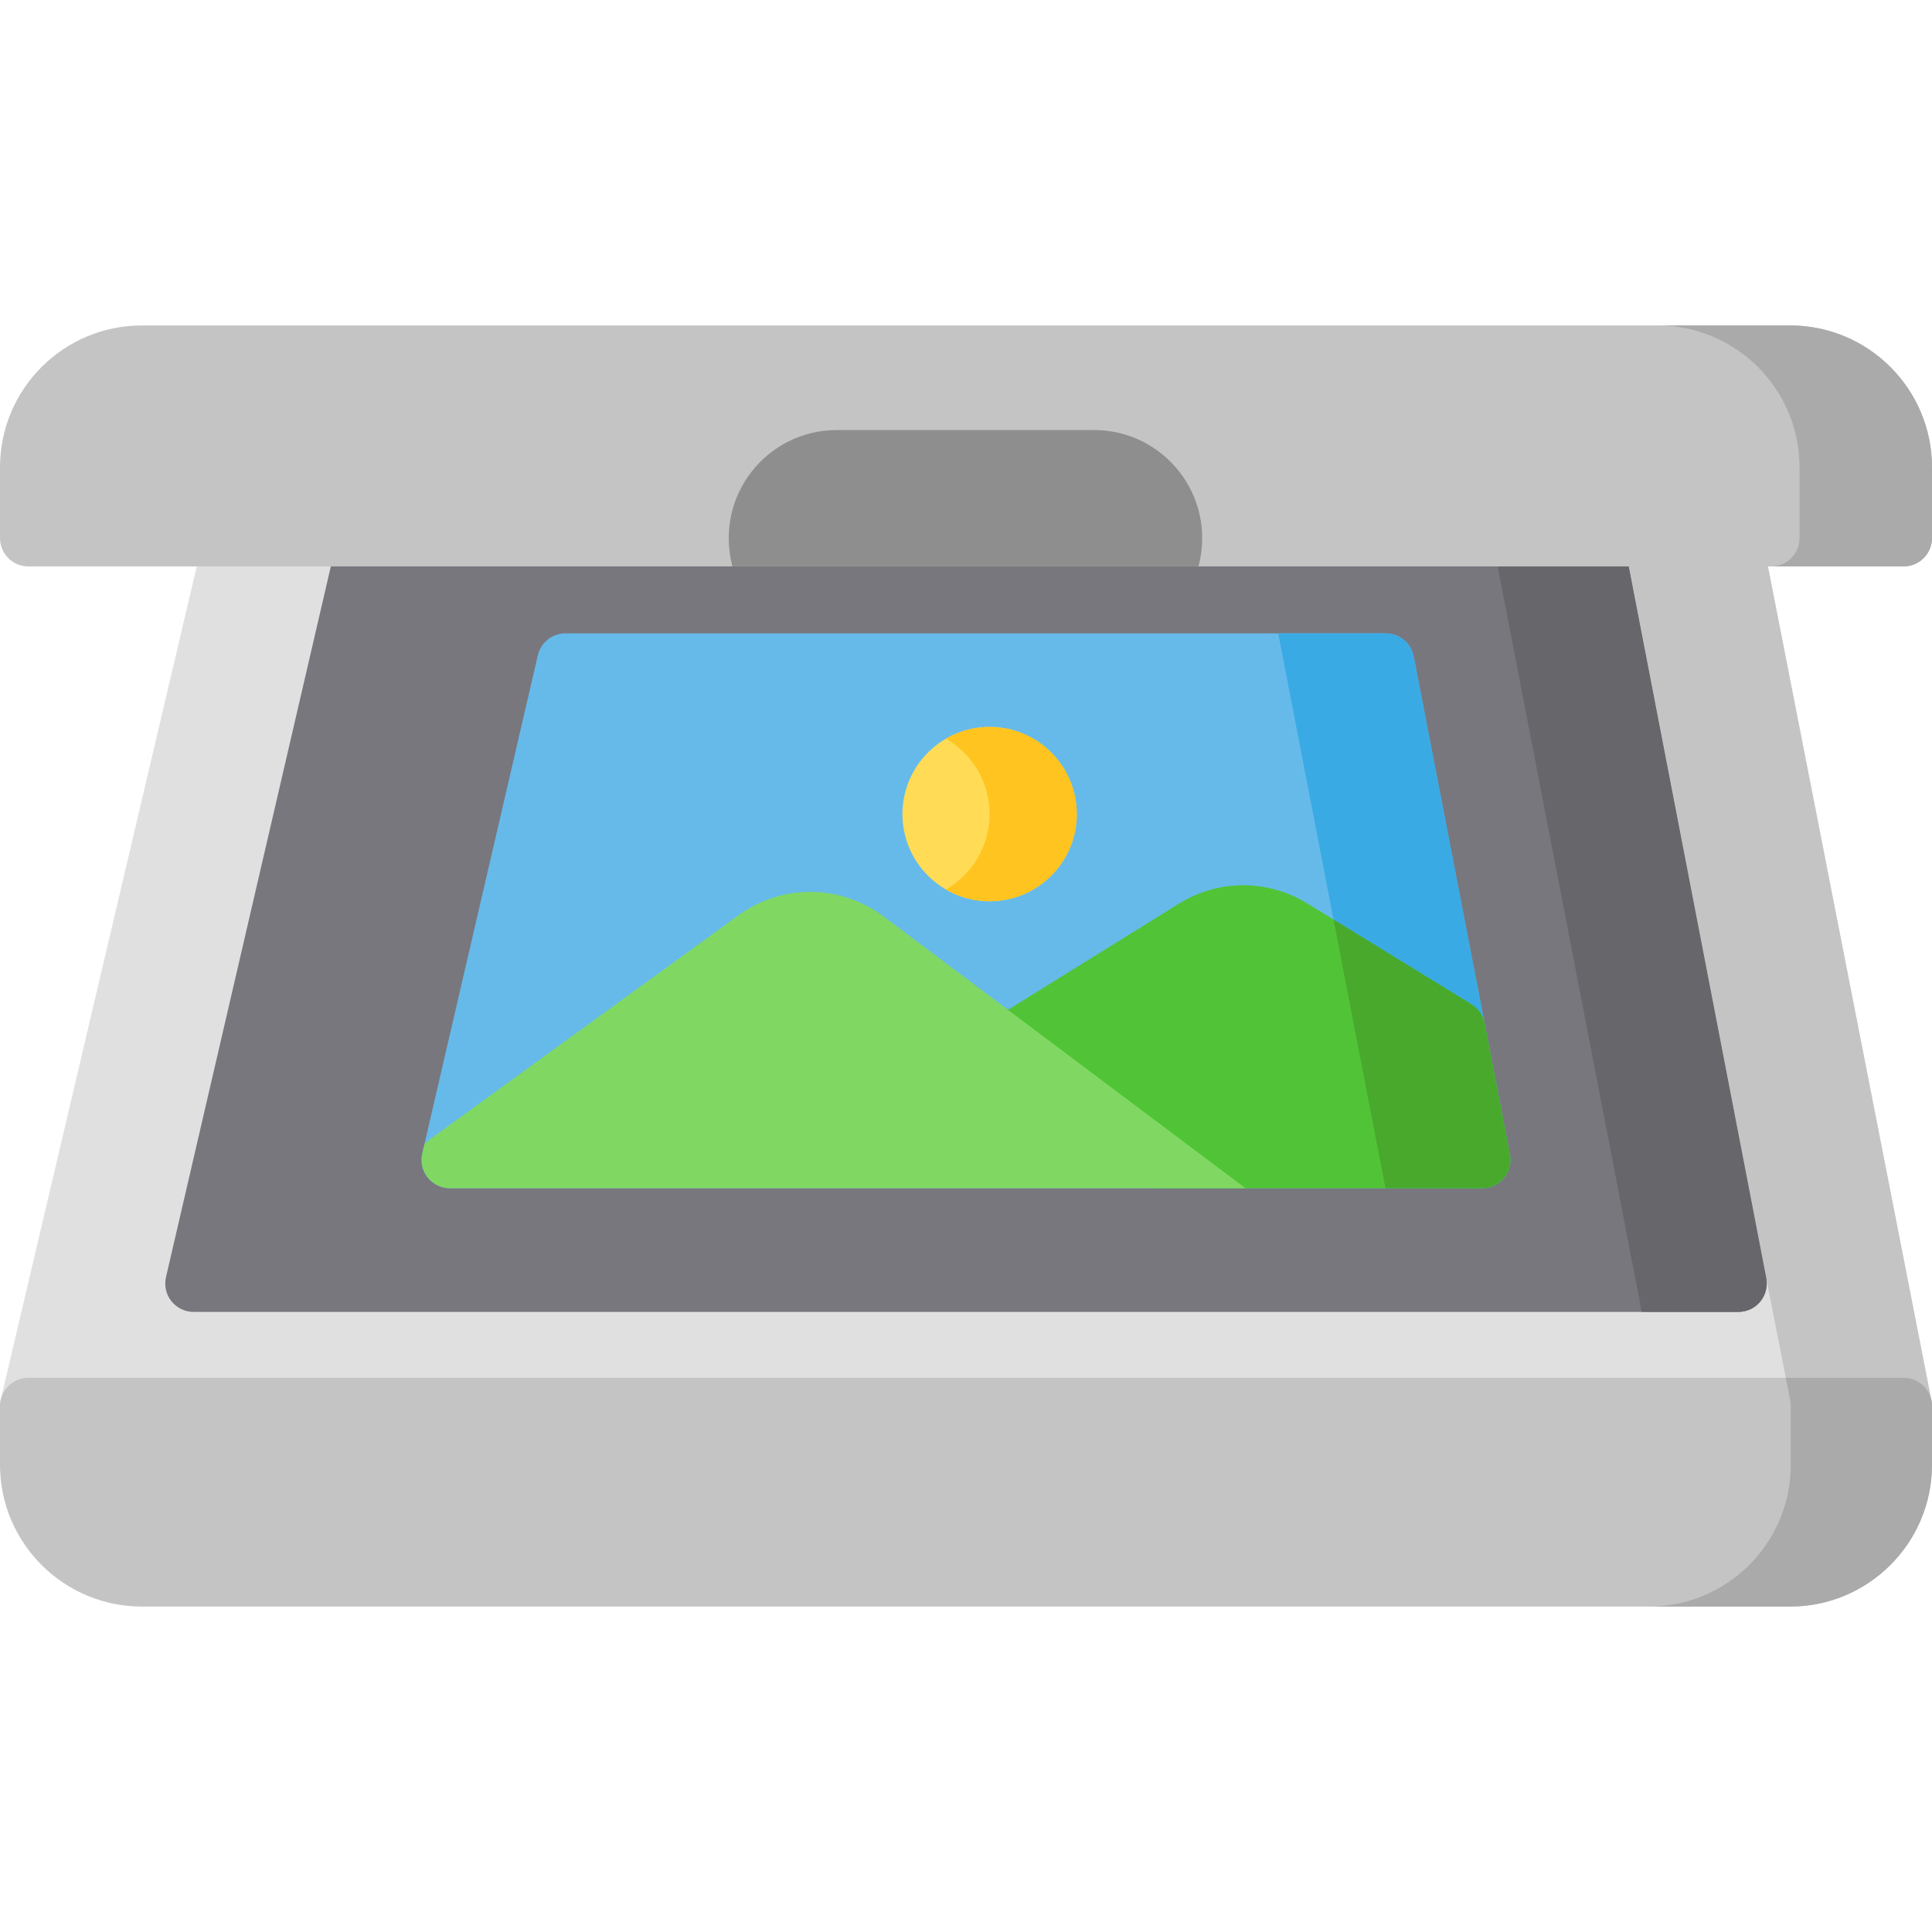
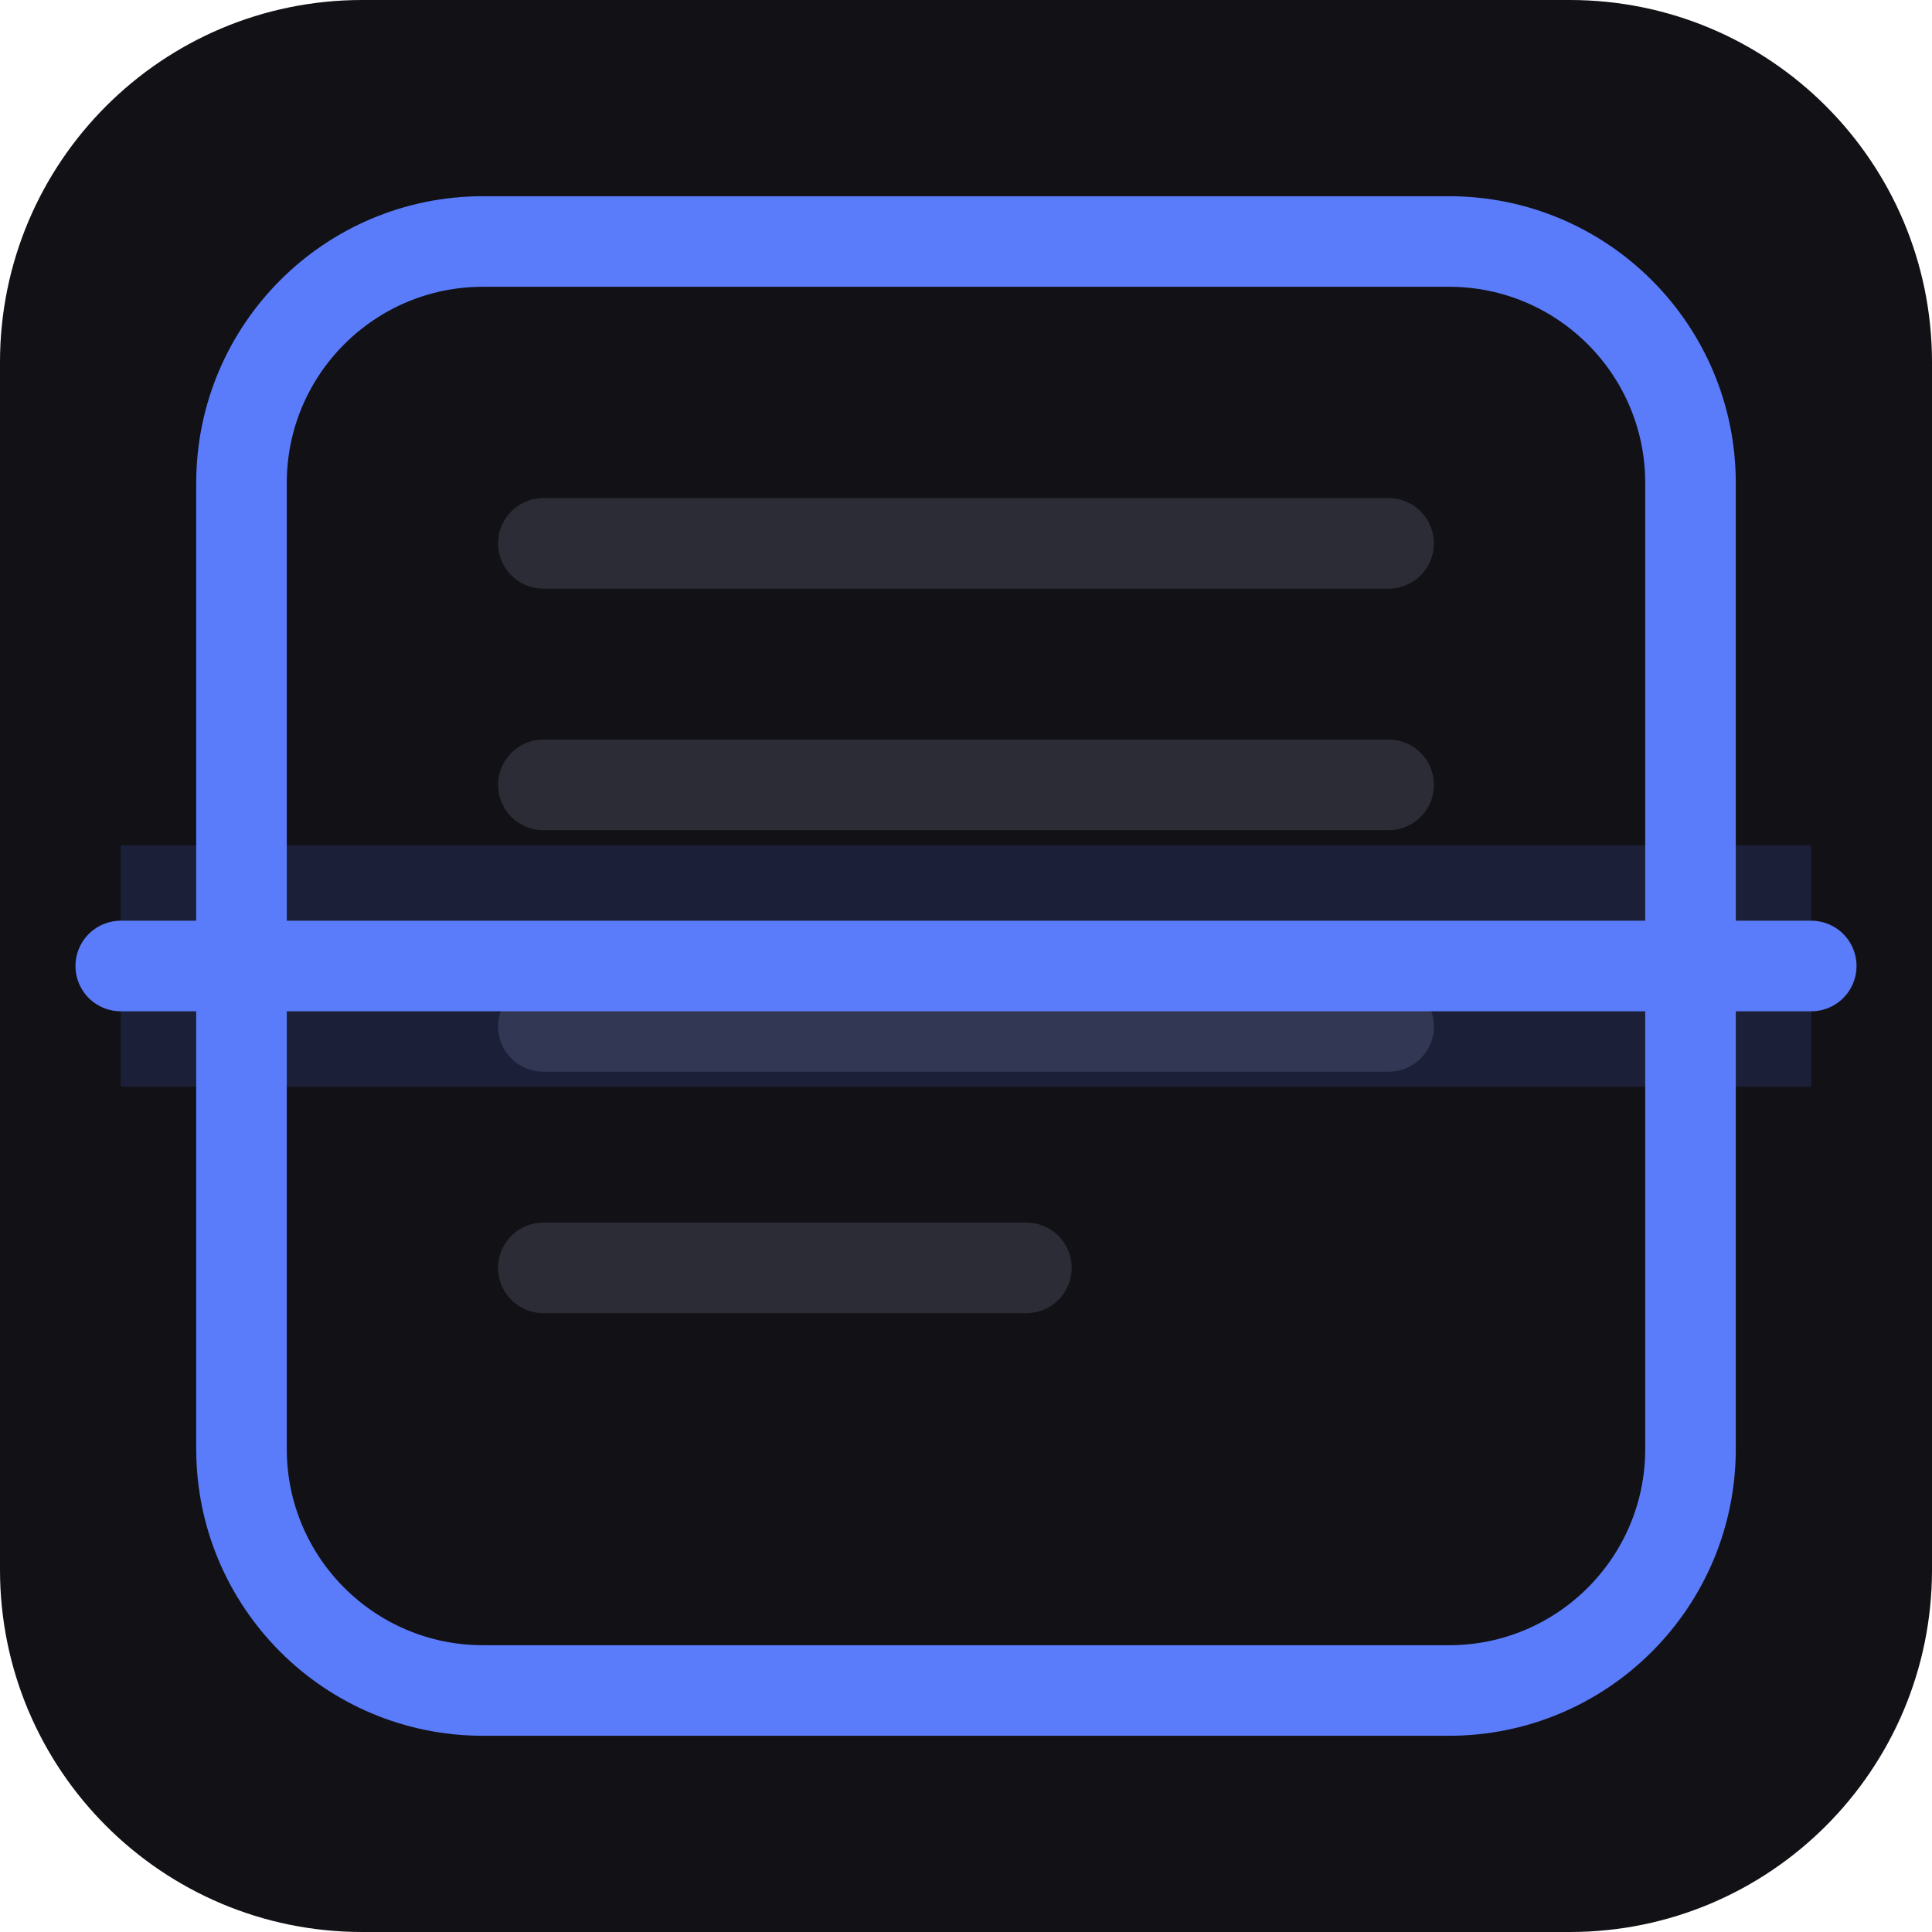
- <svg xmlns="http://www.w3.org/2000/svg" xml:space="preserve" width="512" height="512" style="enable-background:new 0 0 510.909 510.909" viewBox="0 0 510.909 510.909">
-   <path d="m510.769 370.403-45-229.561a7.5 7.5 0 0 0-7.36-6.057H61.5a7.501 7.501 0 0 0-7.301 5.783l-54 229.561a7.5 7.5 0 0 0 7.3 9.217h495.909a7.5 7.5 0 0 0 7.361-8.943z" style="fill:#e0e0e0" />
-   <path d="m510.769 370.403-45-229.561a7.5 7.5 0 0 0-7.36-6.057h-37.341a7.5 7.5 0 0 1 7.36 6.057l44.983 229.474.009.047.008.041c.008.043.01.086.018.128.037.209.069.42.088.634.009.103.01.206.016.309.006.124.019.246.019.371v7.5h29.841a7.5 7.5 0 0 0 7.359-8.943z" style="fill:#c4c4c4" />
-   <path d="m467.071 338.005-38.105-197.144-339.345-.271-45.725 197.144a7.497 7.497 0 0 0 7.306 9.194h408.506a7.5 7.5 0 0 0 7.363-8.923z" style="fill:#78777e" />
-   <path d="m394.322 140.834 39.835 206.095h25.551a7.5 7.5 0 0 0 7.364-8.924l-38.105-197.144-34.645-.027z" style="fill:#67676b" />
-   <path d="m399.294 305.296-25.461-131.725a7.5 7.5 0 0 0-7.364-6.077H149.532a7.5 7.5 0 0 0-7.306 5.806l-30.553 131.725a7.497 7.497 0 0 0 7.306 9.194h272.95a7.5 7.5 0 0 0 7.365-8.923z" style="fill:#66baea" />
-   <path d="M366.379 314.219h25.551a7.5 7.5 0 0 0 7.364-8.924L373.833 173.57a7.5 7.5 0 0 0-7.364-6.077h-28.45l28.36 146.726z" style="fill:#3aaae4" />
-   <path d="m399.294 305.296-6.712-34.727a7.5 7.5 0 0 0-3.438-4.967l-43.435-26.689c-10.504-6.455-23.535-6.422-34.007.084l-49.837 30.958a7.5 7.5 0 0 0-.592 12.334l39.834 30.393a7.5 7.5 0 0 0 4.549 1.538h86.274a7.5 7.5 0 0 0 7.364-8.924z" style="fill:#50c436" />
-   <path d="M397.714 311.493a7.499 7.499 0 0 0 1.579-6.197l-6.712-34.727a7.5 7.5 0 0 0-3.438-4.967l-36.496-22.425 13.731 71.042h25.551a7.5 7.5 0 0 0 5.785-2.726z" style="fill:#48a92d" />
-   <path d="M261.695 192.231c-12.711 0-23.052 10.341-23.052 23.052 0 12.71 10.341 23.051 23.052 23.051s23.051-10.341 23.051-23.051c0-12.711-10.341-23.052-23.051-23.052z" style="fill:#ffdb56" />
-   <path d="M261.695 192.231a22.903 22.903 0 0 0-11.526 3.101c6.883 3.992 11.526 11.437 11.526 19.951 0 8.513-4.643 15.958-11.526 19.95a22.903 22.903 0 0 0 11.526 3.101c12.711 0 23.051-10.341 23.051-23.051 0-12.711-10.341-23.052-23.051-23.052z" style="fill:#ffc41f" />
-   <path d="M473.409 86.063H37.5c-20.678 0-37.5 16.822-37.5 37.5v18.722a7.5 7.5 0 0 0 7.5 7.5h495.909a7.5 7.5 0 0 0 7.5-7.5v-18.722c0-20.678-16.822-37.5-37.5-37.5z" style="fill:#c4c4c4" />
-   <path d="M473.409 86.063h-35.031c20.678 0 37.5 16.822 37.5 37.5v18.722a7.5 7.5 0 0 1-7.5 7.5h35.031a7.5 7.5 0 0 0 7.5-7.5v-18.722c0-20.678-16.822-37.5-37.5-37.5z" style="fill:#aaa" />
-   <path d="M289.349 113.723h-68.074c-18.191 0-32.464 17.094-27.601 36.062H316.95c4.863-18.968-9.411-36.062-27.601-36.062z" style="fill:#8e8e8e" />
-   <path d="M233.883 242.524c-11.451-8.735-26.976-8.92-38.631-.458l-80.679 58.584a49.26 49.26 0 0 0-2.309 1.827l-.591 2.547a7.497 7.497 0 0 0 7.306 9.194h210.389l-95.485-71.694z" style="fill:#80d862" />
-   <path d="M503.409 364.346H7.5a7.5 7.5 0 0 0-7.5 7.5v15.5c0 20.678 16.822 37.5 37.5 37.5h435.909c20.678 0 37.5-16.822 37.5-37.5v-15.5a7.5 7.5 0 0 0-7.5-7.5z" style="fill:#c4c4c4" />
-   <path d="M503.409 364.346h-31.168l1.17 5.969.009.047.008.041c.008.043.01.086.018.128.037.209.069.42.088.634.009.103.01.206.016.309.006.124.019.246.019.371v15.5c0 20.678-16.822 37.5-37.5 37.5h37.341c20.678 0 37.5-16.822 37.5-37.5v-15.5a7.501 7.501 0 0 0-7.501-7.499z" style="fill:#aaa" />
+ <svg xmlns="http://www.w3.org/2000/svg" width="32" height="32" viewBox="0 0 32 32" fill="none">
+   <rect width="32" height="32" rx="6" fill="#111116" />
+   <rect x="4" y="4" width="24" height="24" rx="4" stroke="#5b7cfa" stroke-width="1.5" />
+   <path d="M9 9h14M9 13h14M9 17h14M9 21h8" stroke="#55556a" stroke-width="1.5" stroke-linecap="round" opacity="0.4" />
+   <line x1="2" y1="16" x2="30" y2="16" stroke="#5b7cfa" stroke-width="1.5" stroke-linecap="round" />
+   <rect x="2" y="14" width="28" height="4" fill="#5b7cfa" fill-opacity="0.15" />
</svg>
